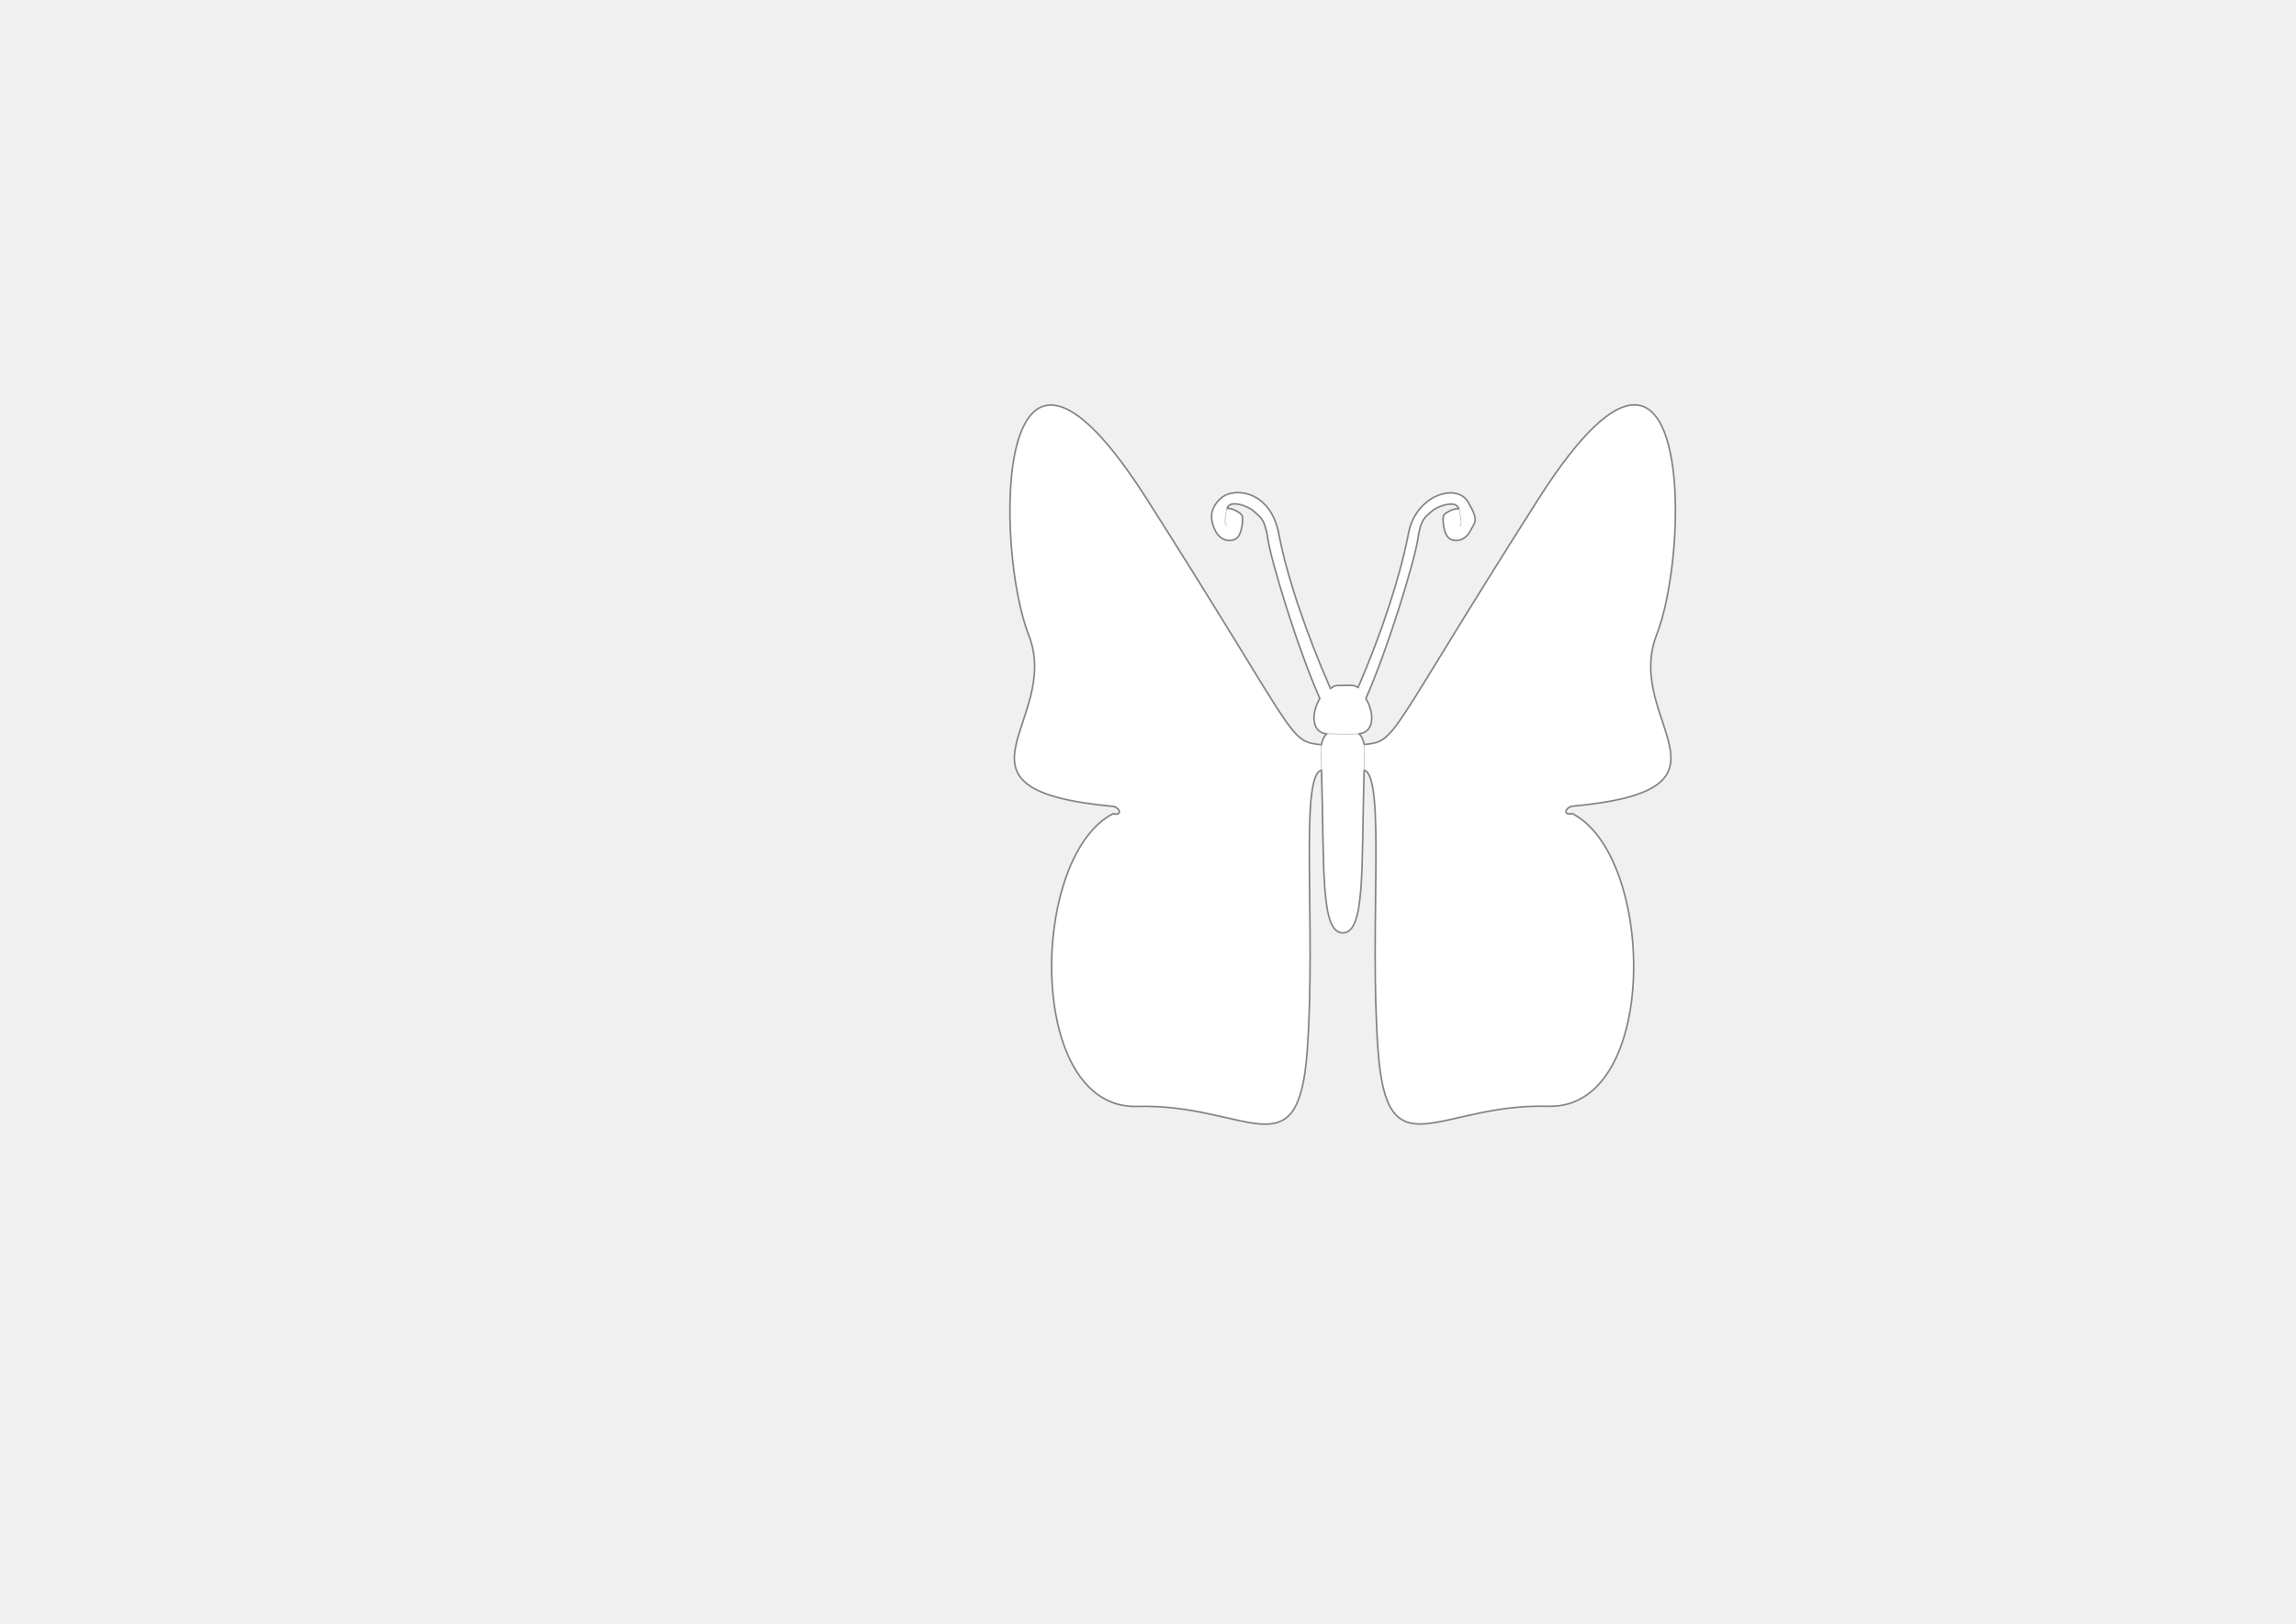
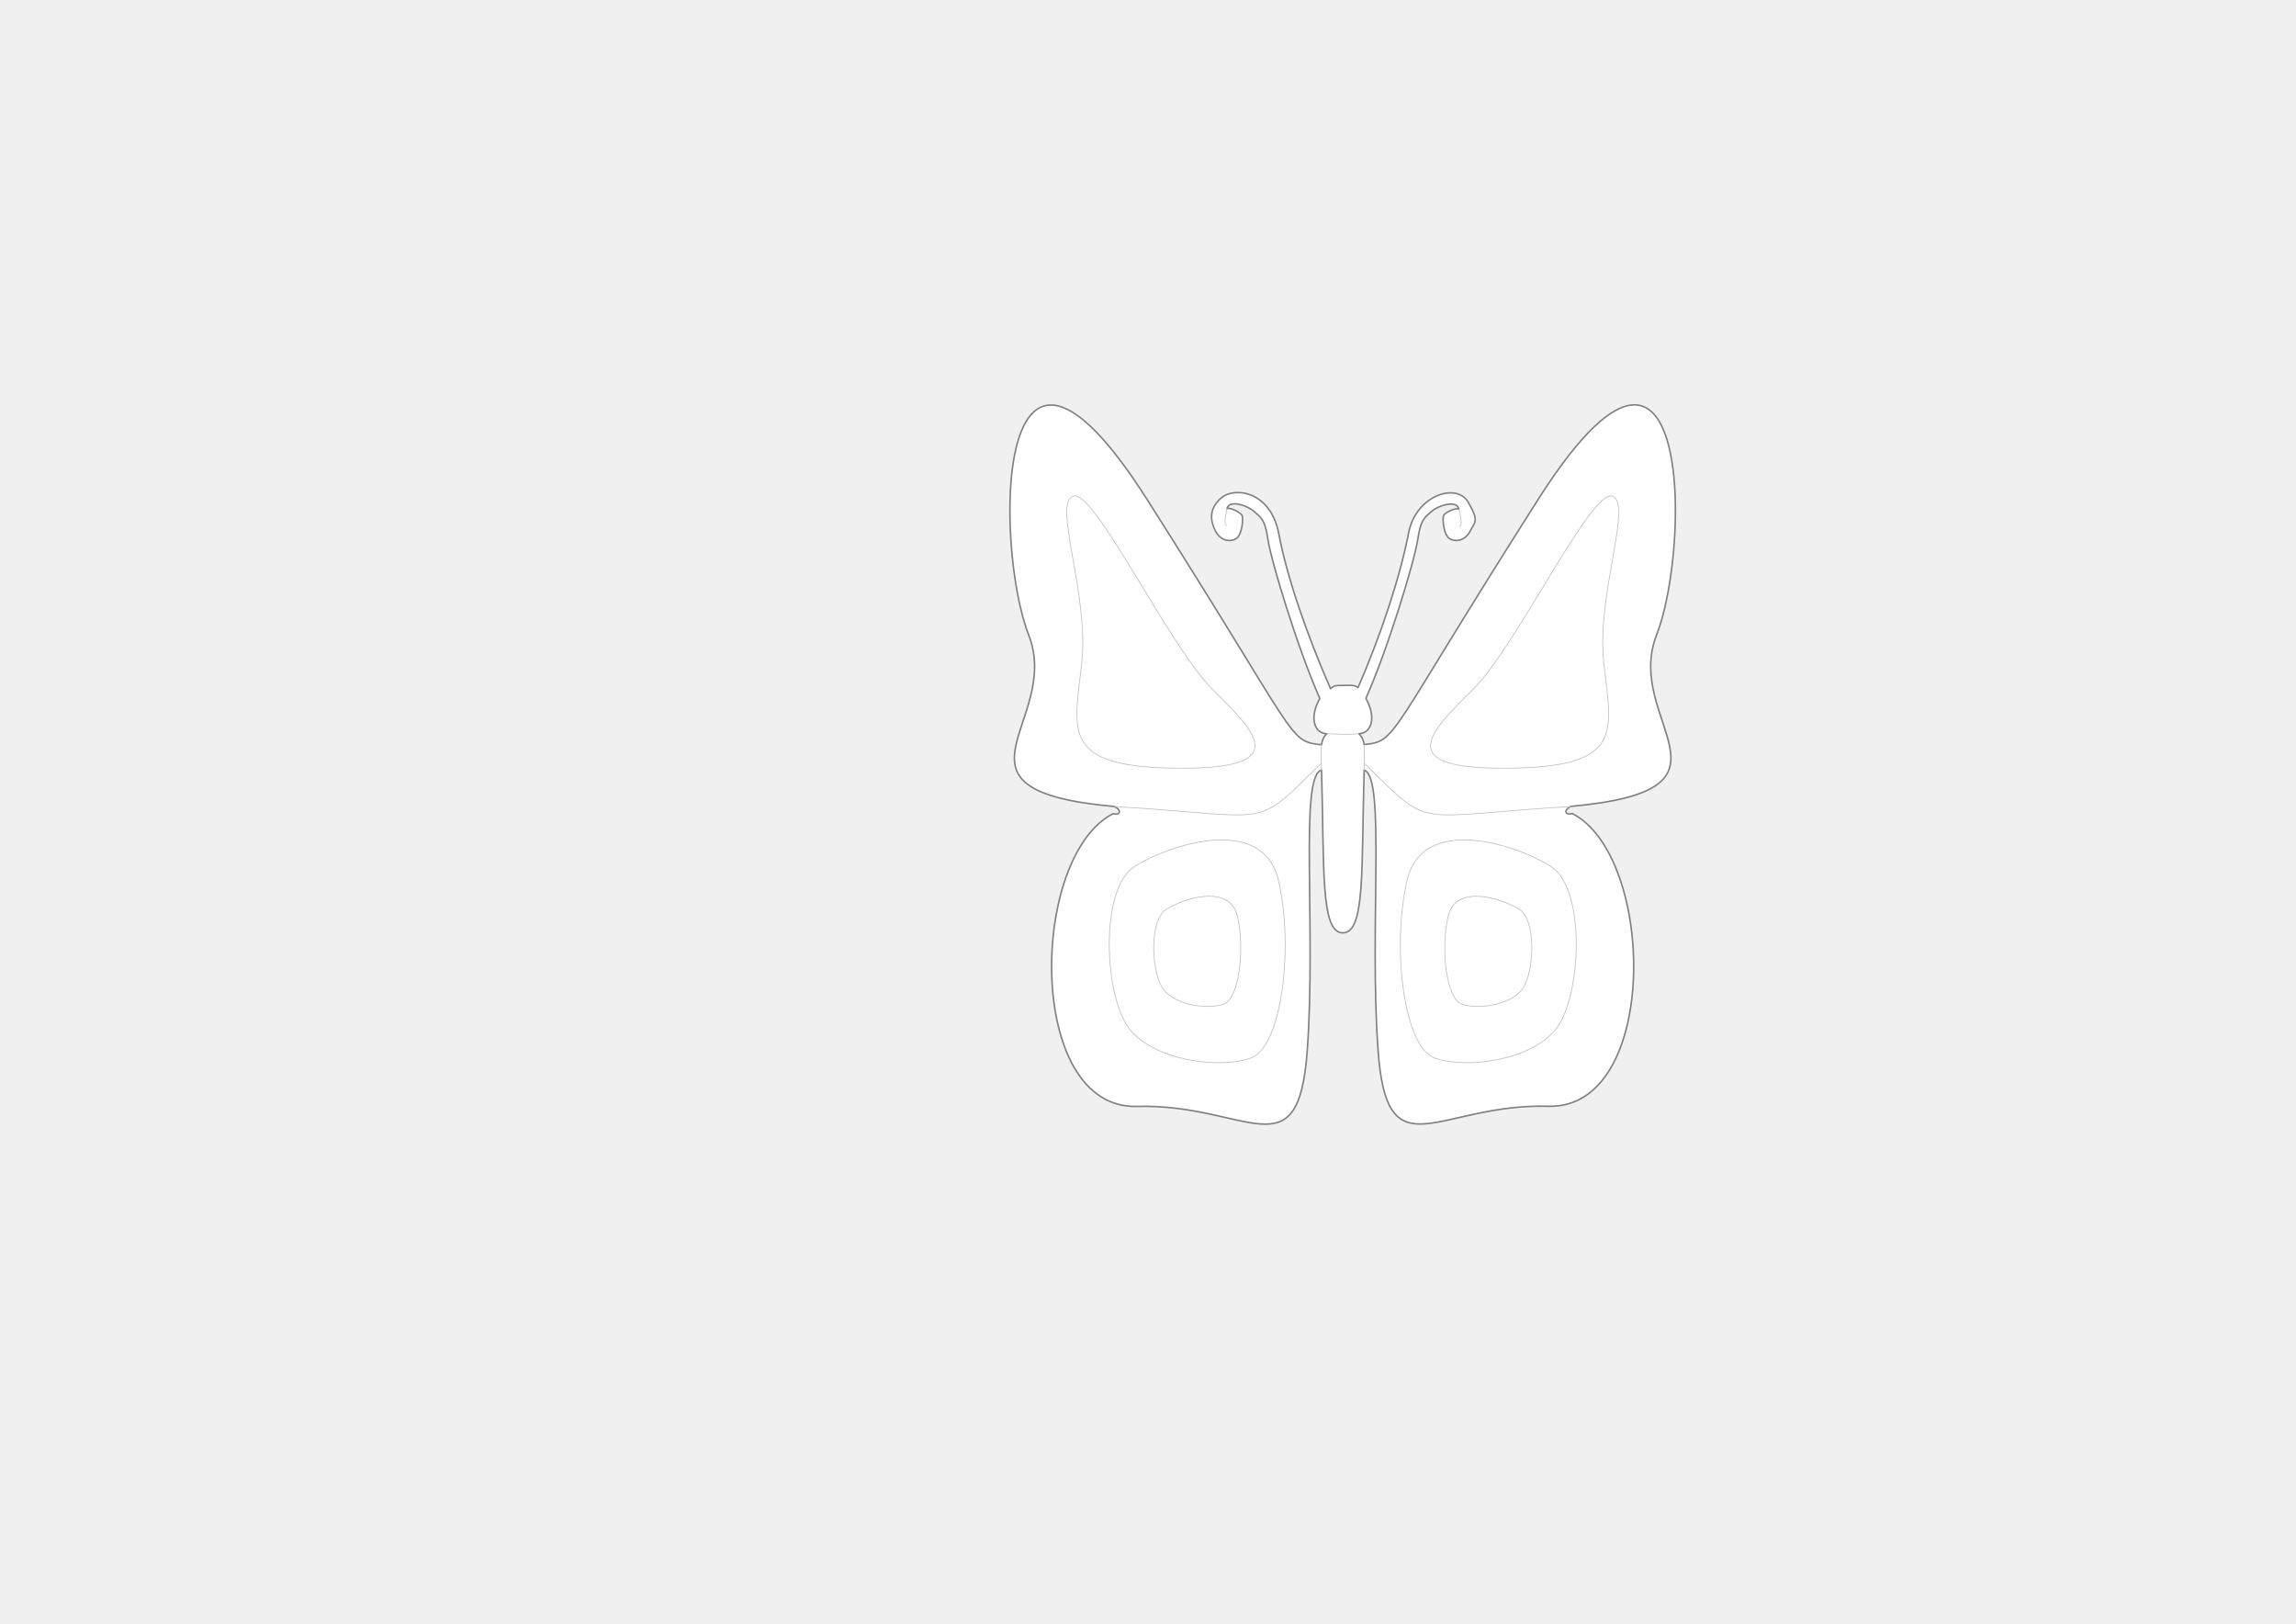
<svg xmlns="http://www.w3.org/2000/svg" width="297mm" height="210mm" id="svg2" version="1.1" viewBox="0 0 1052.362 744.094">
  <defs id="defs4" />
  <g id="Mask" style="display:inline;opacity:1" transform="translate(0,-308.2677)">
-     <path style="fill:#ffffff;fill-opacity:1;stroke:#808080;stroke-width:0.756;stroke-linecap:round;stroke-linejoin:round;stroke-miterlimit:4;stroke-dasharray:none;stroke-opacity:1" d="M 798.949 197.908 C 788.467 197.998 773.298 210.683 752.098 243.982 C 677.006 361.929 683.425 362.128 666.926 363.959 C 666.366 360.002 664.311 358.662 664.311 358.662 C 671.055 358.353 672.727 350.001 667.773 341.408 C 678.873 316.379 691.742 273.588 693.191 263.424 C 694.641 253.26 697.111 252.619 699.973 249.945 C 702.835 247.271 712.108 244.141 713.225 248.775 C 711.197 248.188 706.687 250.562 705.865 251.807 C 705.044 253.052 705.642 261.821 709.039 263.494 C 712.437 265.167 716.683 263.789 718.852 259.453 C 721.02 255.117 723.325 254.948 717.773 245.42 C 712.222 235.892 692.811 241.872 688.82 259.734 C 684.875 280.769 675.462 309.756 663.926 336.119 C 662.252 334.676 660.053 335.036 656.52 335.061 C 652.986 335.085 652.568 334.917 650.492 336.641 C 638.956 310.278 629.168 282.04 625.223 261.006 C 621.277 239.971 603.511 237.789 597.021 243.441 C 590.532 249.094 592.024 255.139 594.193 259.475 C 596.362 263.81 600.606 265.188 604.004 263.516 C 607.401 261.843 607.999 253.073 607.178 251.828 C 606.356 250.583 601.937 248.006 599.91 248.594 C 601.027 243.959 610.208 247.293 613.07 249.967 C 615.932 252.641 618.402 253.282 619.852 263.445 C 621.301 273.609 634.17 316.401 645.27 341.43 C 640.316 350.022 641.99 358.375 648.734 358.684 C 648.734 358.684 646.649 360.036 646.105 364.055 C 629.366 362.203 636.136 362.454 560.758 244.057 C 485.379 125.66 486.246 267.848 502.91 310.332 C 519.575 352.816 455.209 386.164 544.846 394.24 C 548.903 396.28 547.248 398.828 544.27 397.703 C 503.128 418.621 501.482 542.302 555.812 540.836 C 610.143 539.37 634.735 574.292 639.121 513.502 C 643.507 452.712 635.157 378.834 646.105 376.463 C 647.506 424.337 645.475 456.025 656.525 455.994 C 667.575 455.963 665.538 424.353 666.939 376.453 C 677.596 379.653 669.375 452.999 673.734 513.428 C 678.12 574.218 702.711 539.295 757.041 540.762 C 811.371 542.228 809.726 418.547 768.584 397.629 C 765.605 398.753 763.95 396.206 768.008 394.166 C 857.645 386.09 793.279 352.742 809.943 310.258 C 821.921 279.722 825.738 197.68 798.949 197.908 z " transform="matrix(0.9375,0,0,0.9375,0,308.2677)" id="path925" />
+     <path style="fill:#ffffff;fill-opacity:1;stroke:#808080;stroke-width:0.756;stroke-linecap:round;stroke-linejoin:round;stroke-miterlimit:4;stroke-dasharray:none;stroke-opacity:1" d="m 798.949,197.908 c -10.483,0.089 -25.651,12.775 -46.852,46.074 -75.092,117.947 -68.673,118.146 -85.172,119.977 -0.56,-3.957 -2.615,-5.297 -2.615,-5.297 6.744,-0.309 8.417,-8.661 3.463,-17.254 11.099,-25.029 23.969,-67.821 25.418,-77.984 1.449,-10.164 3.919,-10.805 6.781,-13.479 2.862,-2.674 12.135,-5.804 13.252,-1.17 -2.027,-0.587 -6.538,1.786 -7.359,3.031 -0.821,1.245 -0.224,10.015 3.174,11.688 3.397,1.673 7.644,0.295 9.812,-4.041 2.169,-4.336 4.473,-4.505 -1.078,-14.033 -5.552,-9.528 -24.963,-3.548 -28.953,14.314 -3.946,21.035 -13.358,50.022 -24.895,76.385 -1.674,-1.443 -3.873,-1.083 -7.406,-1.059 -3.533,0.025 -3.951,-0.144 -6.027,1.58 -11.537,-26.363 -21.324,-54.6 -25.27,-75.635 -3.946,-21.035 -21.711,-23.217 -28.201,-17.564 -6.49,5.652 -4.997,11.697 -2.828,16.033 2.169,4.336 6.413,5.714 9.811,4.041 3.397,-1.673 3.995,-10.443 3.174,-11.688 -0.821,-1.245 -5.24,-3.822 -7.268,-3.234 1.117,-4.634 10.298,-1.301 13.16,1.373 2.862,2.674 5.332,3.315 6.781,13.479 1.449,10.164 14.319,52.955 25.418,77.984 -4.954,8.593 -3.28,16.945 3.465,17.254 0,0 -2.086,1.352 -2.629,5.371 -16.739,-1.852 -9.969,-1.601 -85.348,-119.998 -75.378,-118.397 -74.512,23.791 -57.848,66.275 16.665,42.484 -47.702,75.832 41.936,83.908 4.058,2.04 2.402,4.587 -0.576,3.463 -41.142,20.918 -42.787,144.599 11.543,143.133 54.33,-1.466 78.923,33.456 83.309,-27.334 4.386,-60.79 -3.964,-134.668 6.984,-137.039 1.401,47.874 -0.631,79.562 10.42,79.531 11.05,-0.031 9.013,-31.641 10.414,-79.541 10.656,3.2 2.435,76.546 6.795,136.975 4.386,60.79 28.976,25.868 83.307,27.334 54.33,1.466 52.685,-122.215 11.543,-143.133 -2.979,1.124 -4.634,-1.423 -0.576,-3.463 89.637,-8.076 25.271,-41.424 41.936,-83.908 11.978,-30.536 15.795,-112.578 -10.994,-112.35 z" transform="matrix(0.9375,0,0,0.9375,0,308.2677)" id="path925" />
  </g>
  <g id="layer1" style="display:inline" transform="translate(0,-308.2677)">
    <path style="display:inline;opacity:1;fill:none;stroke:#c0c0c0;stroke-width:0.354;stroke-linecap:round;stroke-linejoin:round;stroke-miterlimit:4;stroke-dasharray:none;stroke-opacity:1" d="m 562.392,541.305 c -1.215,5.832 -1.12,7.275 -0.191,7.748" id="path943" />
    <path style="display:inline;opacity:1;fill:none;stroke:#c0c0c0;stroke-width:0.354;stroke-linecap:round;stroke-linejoin:round;stroke-miterlimit:4;stroke-dasharray:none;stroke-opacity:1" d="m 668.814,541.785 c 1.215,5.832 1.12,7.275 0.191,7.748" id="path943-6" />
    <path style="fill:none;stroke:#c0c0c0;stroke-width:0.354;stroke-linecap:round;stroke-linejoin:round;stroke-miterlimit:4;stroke-dasharray:none;stroke-dashoffset:0;stroke-opacity:1" d="m 608.12,644.455 c 4.923,0.265 9.842,0.509 14.677,0.068" id="path961" />
    <path style="fill:none;stroke:#c0c0c0;stroke-width:0.354;stroke-linecap:round;stroke-linejoin:round;stroke-miterlimit:4;stroke-dasharray:none;stroke-opacity:1" d="m 605.698,649.58 c -0.172,3.582 -0.162,7.466 0,11.693" id="path963" />
    <path style="fill:none;stroke:#c0c0c0;stroke-width:0.354;stroke-linecap:round;stroke-linejoin:round;stroke-miterlimit:4;stroke-dasharray:none;stroke-opacity:1" d="m 625.21,649.509 c 0.172,4.07 0.15,7.825 0.024,11.717" id="path965" />
  </g>
+   <g id="layer3" style="display:inline">
+     <path style="fill:none;stroke:#c0c0c0;stroke-width:0.354;stroke-linecap:round;stroke-linejoin:round;stroke-miterlimit:4;stroke-dasharray:none;stroke-opacity:1" d="m 510.85,369.607 c 73.701,4.308 63.027,11.266 94.541,-19.614" id="path1700" />
+     <path style="fill:none;stroke:#c0c0c0;stroke-width:0.354;stroke-linecap:round;stroke-linejoin:round;stroke-miterlimit:4;stroke-dasharray:none;stroke-opacity:1" d="m 519.844,397.219 c -15.922,10.282 -13.72,59.258 -2.344,74.062 11.376,14.804 41.364,18.735 55.781,13.594 14.418,-5.141 19.757,-51.269 12.656,-81.562 -7.1,-30.293 -50.171,-16.375 -66.094,-6.094 z" id="path1702" />
+     <path style="fill:none;stroke:#c0c0c0;stroke-width:0.354;stroke-linecap:round;stroke-linejoin:round;stroke-miterlimit:4;stroke-dasharray:none;stroke-opacity:1" d="m 492.026,227.363 c -9.829,2.782 7.374,45.196 3.75,76.875 -3.624,31.679 -9.261,47.329 44.062,47.812 53.324,0.484 35.694,-16.582 15.938,-36.094 -19.757,-19.512 -53.921,-91.375 -63.75,-88.594 z" id="path1702-9" />
+     <path style="fill:none;stroke:#c0c0c0;stroke-width:0.354;stroke-linecap:round;stroke-linejoin:round;stroke-miterlimit:4;stroke-dasharray:none;stroke-opacity:1" d="m 720.054,369.607 c -73.701,4.308 -63.027,11.266 -94.541,-19.614" id="path1700-1" />
+     <path style="fill:none;stroke:#c0c0c0;stroke-width:0.354;stroke-linecap:round;stroke-linejoin:round;stroke-miterlimit:4;stroke-dasharray:none;stroke-opacity:1" d="m 711.06,397.219 c 15.922,10.282 13.72,59.258 2.344,74.062 -11.376,14.804 -41.364,18.735 -55.781,13.594 -14.418,-5.141 -19.757,-51.269 -12.656,-81.562 7.1,-30.293 50.171,-16.375 66.094,-6.094 z" id="path1702-2" />
+     <path style="fill:none;stroke:#c0c0c0;stroke-width:0.354;stroke-linecap:round;stroke-linejoin:round;stroke-miterlimit:4;stroke-dasharray:none;stroke-opacity:1" d="m 738.877,227.363 c 9.829,2.782 -7.374,45.196 -3.75,76.875 3.624,31.679 9.261,47.329 -44.062,47.813 -53.324,0.484 -35.694,-16.582 -15.938,-36.094 19.757,-19.512 53.921,-91.375 63.75,-88.594 z" id="path1702-9-7" />
+     <path style="fill:none;stroke:#c0c0c0;stroke-width:0.354;stroke-linecap:round;stroke-linejoin:round;stroke-miterlimit:4;stroke-dasharray:none;stroke-opacity:1" d="m 534.45,416.801 c -7.876,5.086 -6.787,29.314 -1.159,36.637 5.628,7.323 20.462,9.268 27.594,6.725 7.132,-2.543 9.773,-25.362 6.261,-40.347 -3.512,-14.985 -24.819,-8.101 -32.695,-3.014 z" id="path1702-0" />
+     <path style="fill:none;stroke:#c0c0c0;stroke-width:0.354;stroke-linecap:round;stroke-linejoin:round;stroke-miterlimit:4;stroke-dasharray:none;stroke-opacity:1" d="m 696.454,416.8 c 7.876,5.086 6.787,29.314 1.159,36.637 -5.628,7.323 -20.462,9.268 -27.594,6.725 -7.132,-2.543 -9.773,-25.362 -6.261,-40.347 3.512,-14.985 24.819,-8.101 32.695,-3.014 z" id="path1702-0-9" />
+   </g>
</svg>
